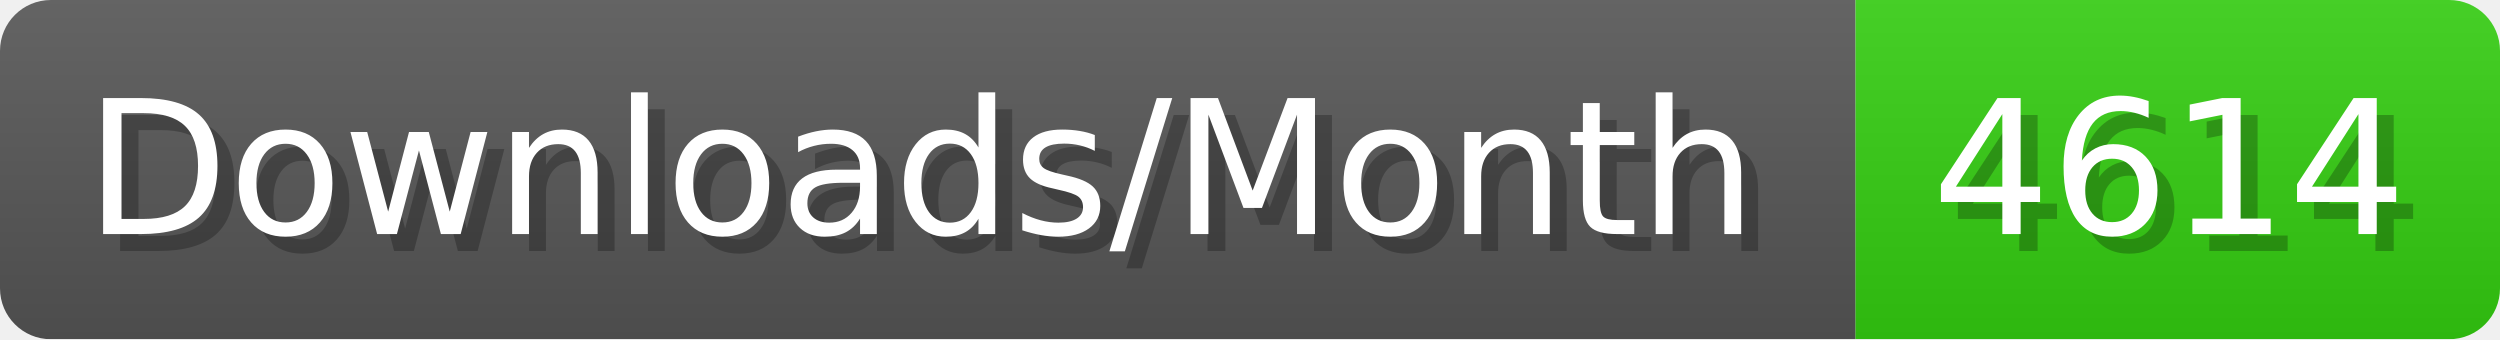
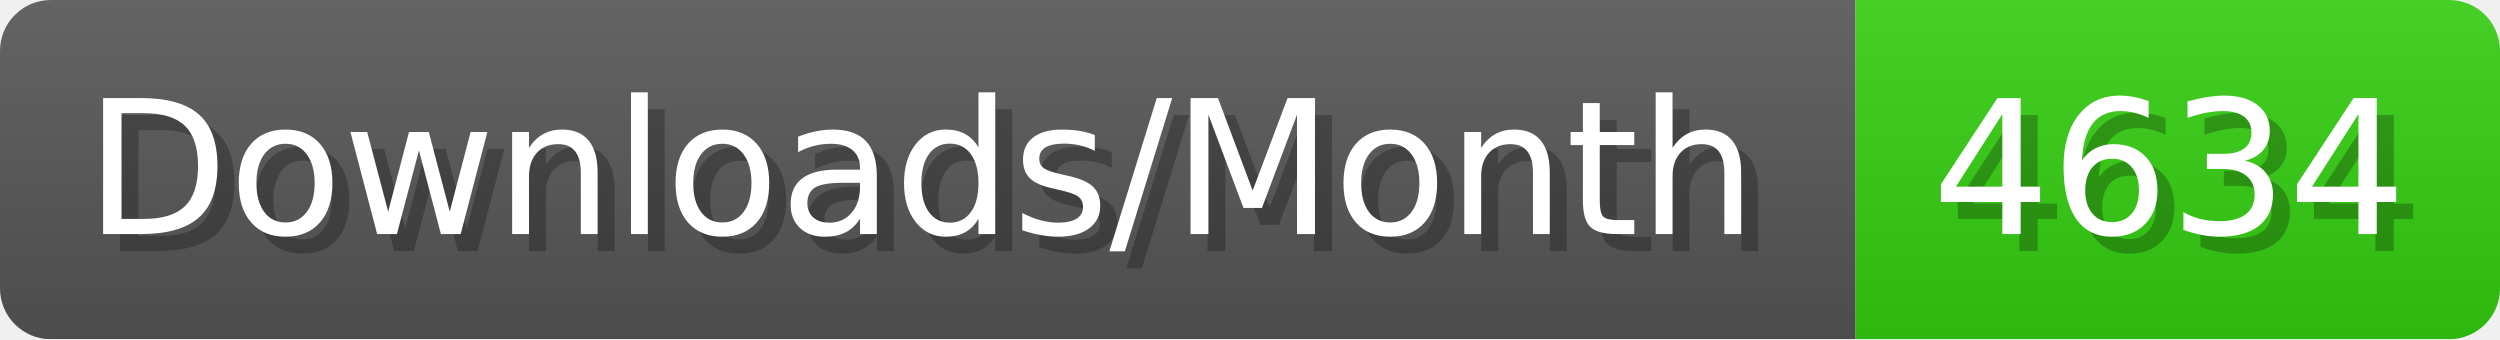
- <svg xmlns="http://www.w3.org/2000/svg" width="147.4" height="20" viewBox="0 0 1474 200" role="img" aria-label="Downloads/Month: 4614">
+ <svg xmlns="http://www.w3.org/2000/svg" width="147.4" height="20" viewBox="0 0 1474 200" role="img" aria-label="Downloads/Month: 4634">
  <linearGradient id="YlXUI" x2="0" y2="100%">
    <stop offset="0" stop-opacity=".1" stop-color="#EEE" />
    <stop offset="1" stop-opacity=".1" />
  </linearGradient>
  <mask id="JHhop">
    <rect width="1474" height="200" rx="30" fill="#FFF" />
  </mask>
  <g mask="url(#JHhop)">
    <rect width="1094" height="200" fill="#555" />
    <rect width="380" height="200" fill="#3C1" x="1094" />
    <rect width="1474" height="200" fill="url(#YlXUI)" />
  </g>
  <g aria-hidden="true" fill="#fff" text-anchor="start" font-family="Verdana,DejaVu Sans,sans-serif" font-size="110">
    <text x="60" y="148" textLength="994" fill="#000" opacity="0.25">Downloads/Month</text>
    <text x="50" y="138" textLength="994">Downloads/Month</text>
-     <text x="1149" y="148" textLength="280" fill="#000" opacity="0.25">4614</text>
-     <text x="1139" y="138" textLength="280">4614</text>
+     <text x="1149" y="148" textLength="280" fill="#000" opacity="0.25">4634</text>
+     <text x="1139" y="138" textLength="280">4634</text>
  </g>
</svg>
